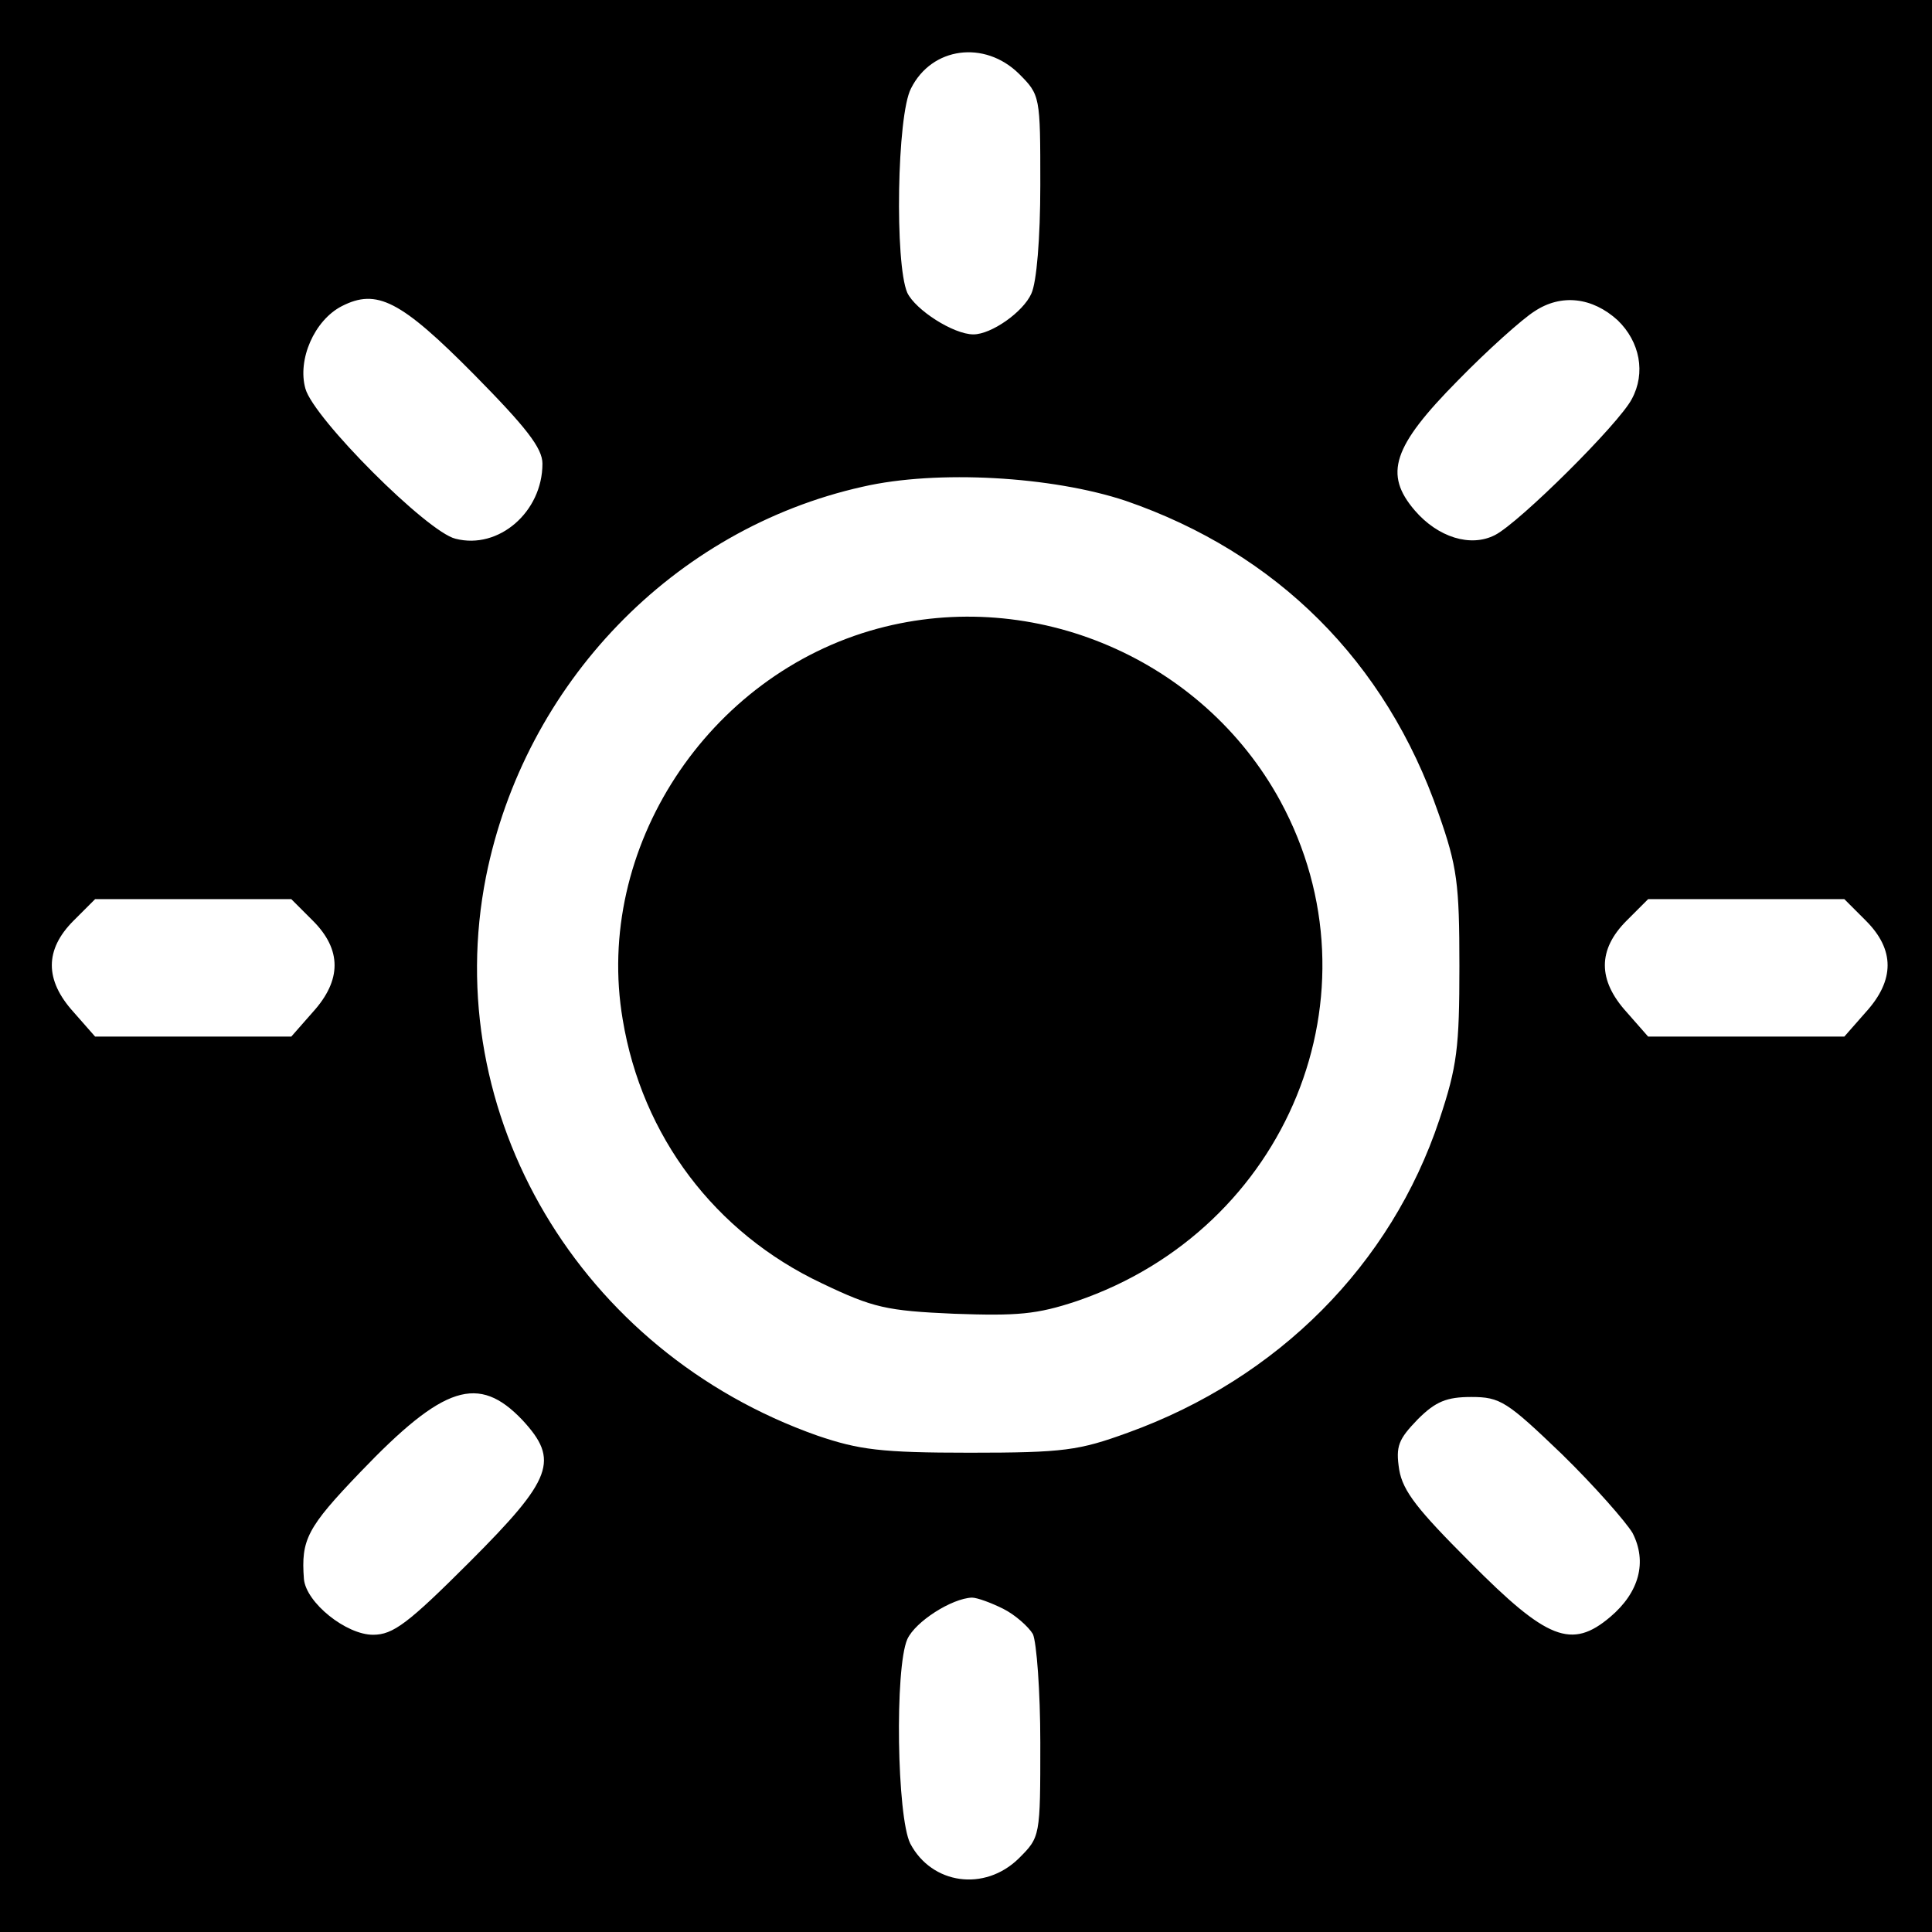
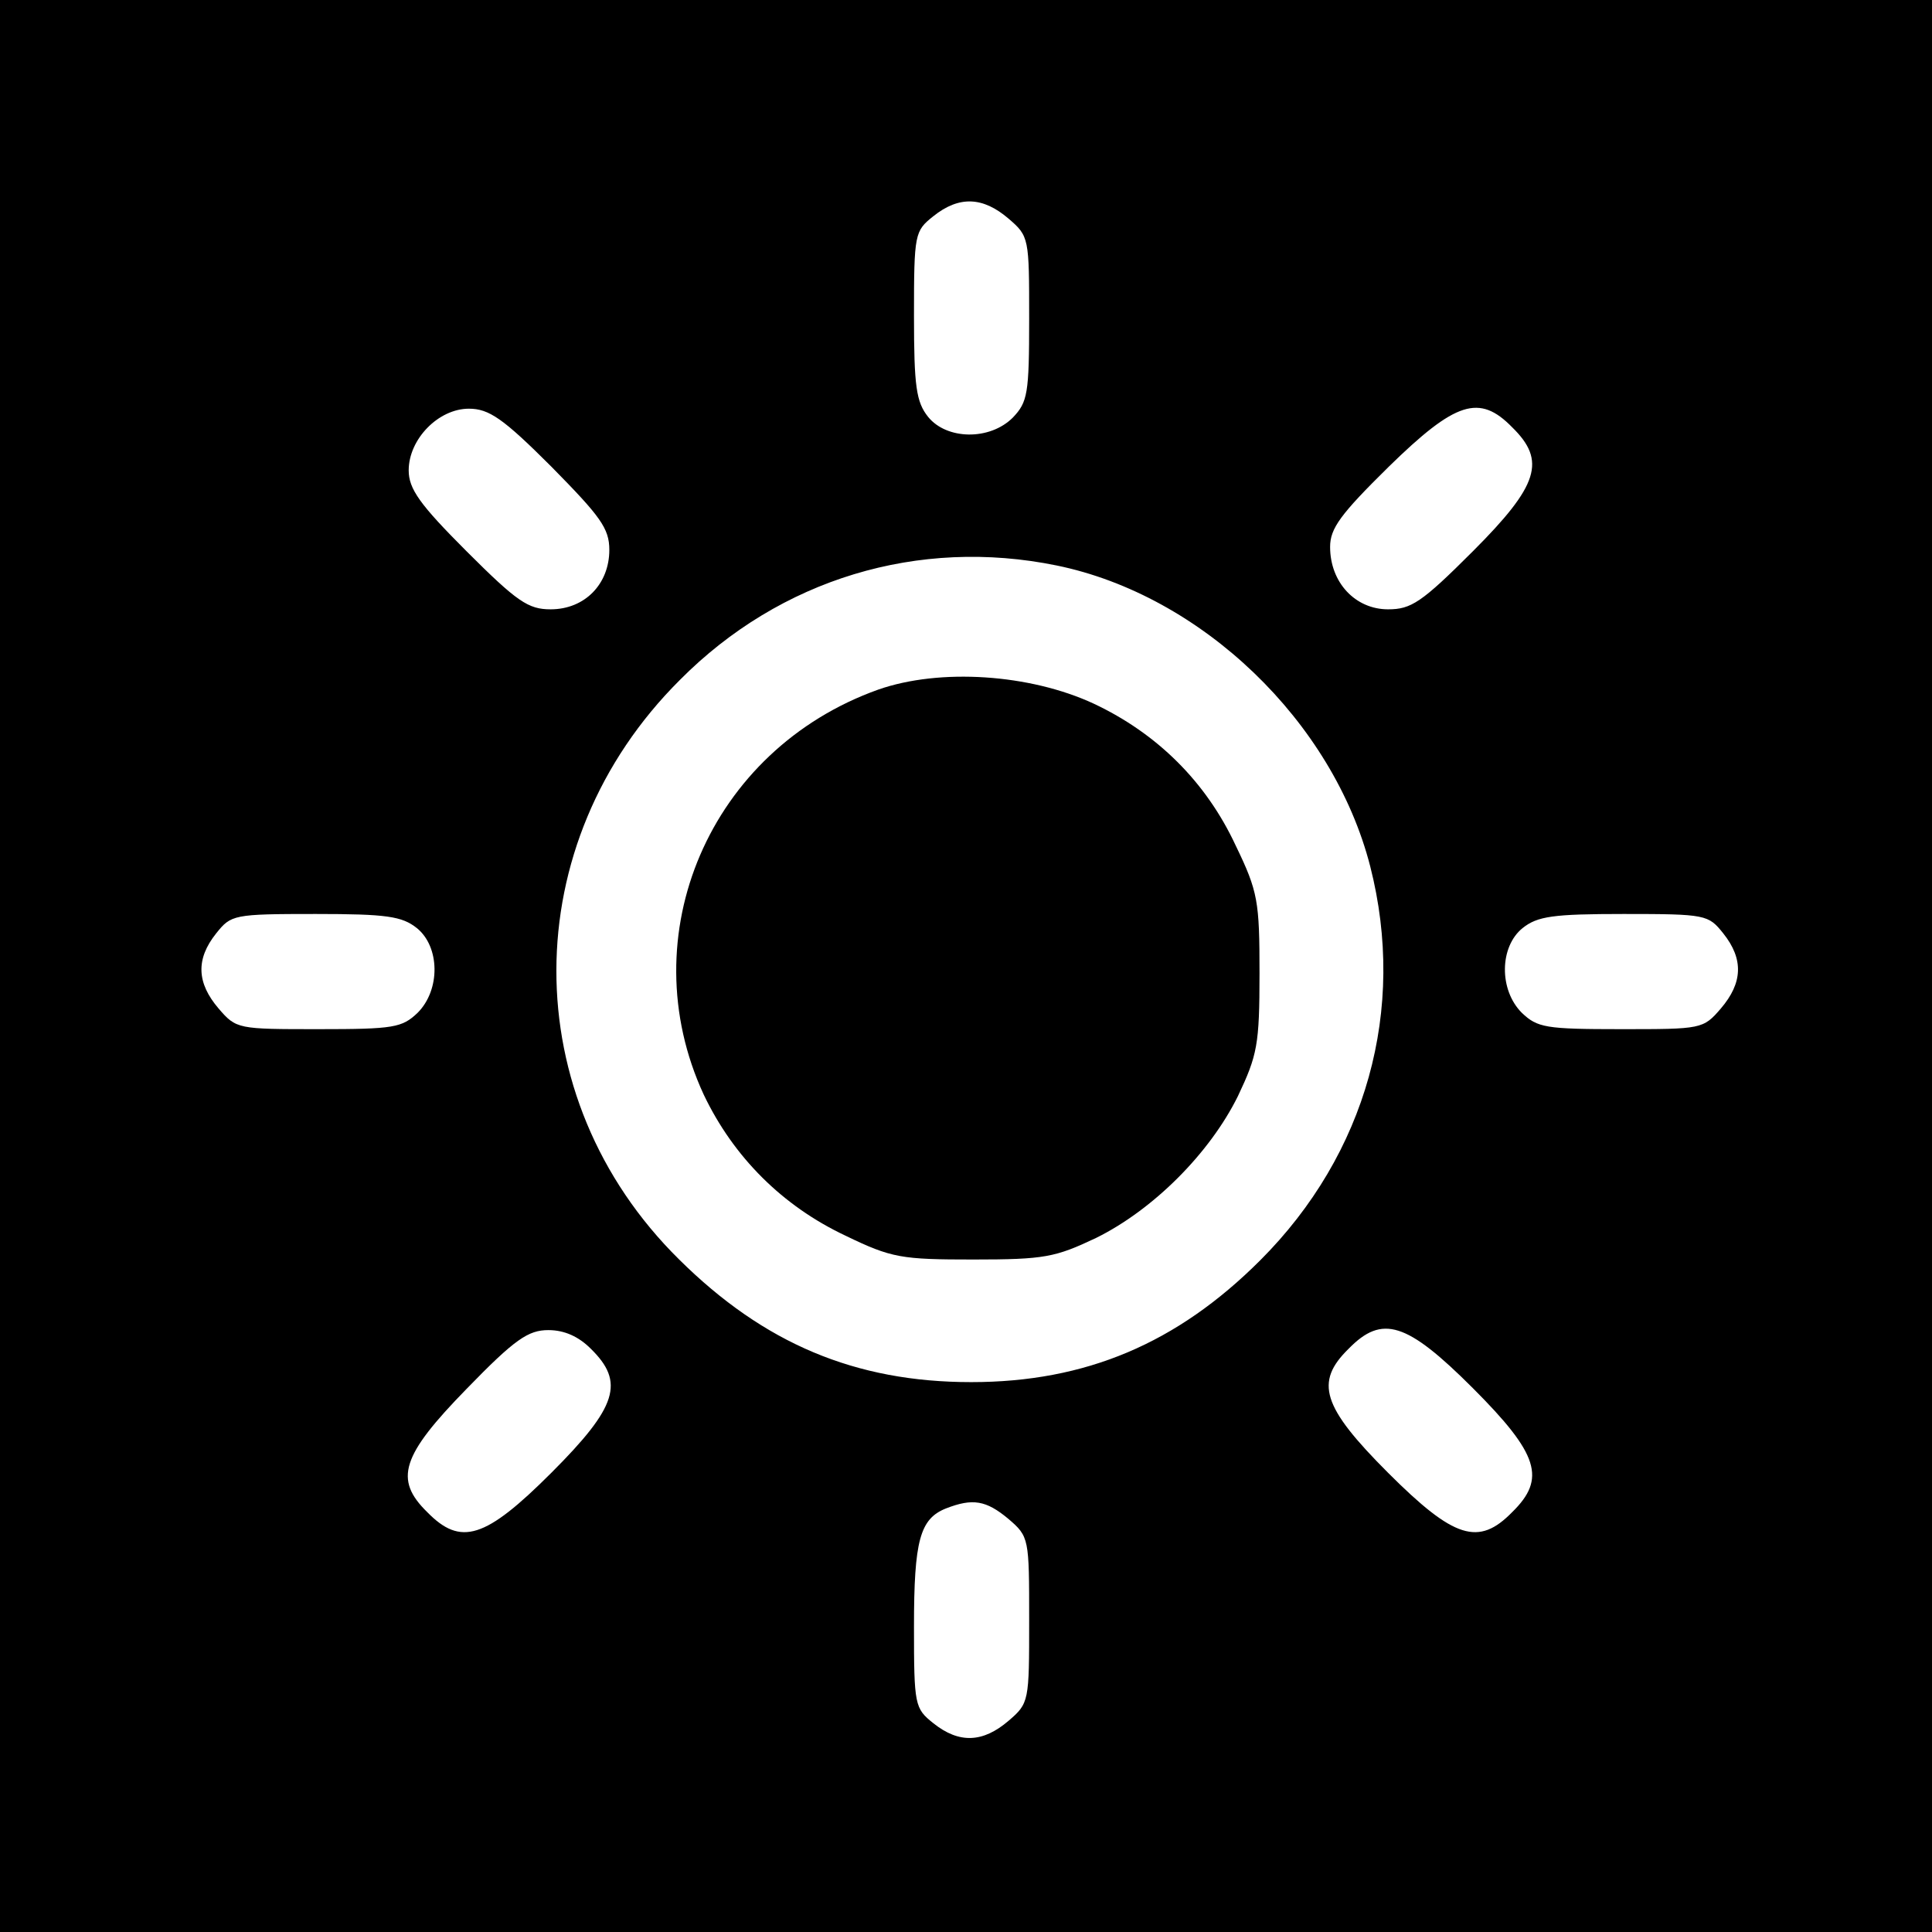
<svg xmlns="http://www.w3.org/2000/svg" version="1.0" width="260pt" height="260pt" viewBox="0 0 260 260" preserveAspectRatio="xMidYMid meet">
  <g transform="translate(0,260) scale(0.1,-0.1)" fill="#000000" stroke="none">
-     <path d="M0 1300 l0 -1300 1300 0 1300 0 0 1300 0 1300 -1300 0 -1300 0 0 -1300z m1371 1201 c29 -29 29 -30 29 -150 0 -72 -5 -131 -12 -146 -11 -25 -54 -55 -78 -55 -27 0 -78 33 -89 56 -17 39 -14 239 5 275 28 56 99 65 145 20z m-733 -405 c70 -71 92 -99 92 -120 0 -65 -59 -116 -117 -101 -38 9 -191 162 -202 202 -11 39 12 92 49 111 47 24 79 8 178 -92z m1539 73 c30 -29 38 -71 19 -106 -17 -33 -151 -166 -184 -183 -33 -17 -77 -3 -108 33 -42 49 -30 86 58 175 40 41 87 83 103 93 36 24 78 19 112 -12z m-662 -243 c203 -70 350 -216 421 -421 25 -71 28 -94 28 -205 0 -110 -3 -135 -27 -207 -65 -195 -217 -348 -419 -421 -66 -24 -86 -27 -213 -27 -120 0 -149 4 -205 23 -320 113 -509 433 -446 752 52 260 252 468 507 525 100 23 255 14 354 -19z m-1094 -565 c39 -39 39 -80 0 -123 l-29 -33 -132 0 -132 0 -29 33 c-39 43 -39 84 0 123 l29 29 132 0 132 0 29 -29z m2090 0 c39 -39 39 -80 0 -123 l-29 -33 -132 0 -132 0 -29 33 c-39 43 -39 84 0 123 l29 29 132 0 132 0 29 -29z m-1808 -672 c50 -54 41 -79 -71 -191 -83 -83 -103 -98 -130 -98 -36 0 -90 43 -93 75 -4 53 4 69 76 144 112 117 159 132 218 70z m1399 -46 c44 -43 86 -91 95 -106 20 -39 9 -80 -30 -113 -52 -44 -85 -31 -189 74 -70 70 -90 95 -95 124 -5 32 -1 41 25 68 24 24 39 30 72 30 39 0 48 -6 122 -77z m-752 -208 c16 -8 34 -24 40 -34 5 -11 10 -77 10 -146 0 -127 0 -127 -29 -156 -46 -45 -117 -35 -146 20 -18 36 -21 236 -4 275 11 24 60 55 87 56 7 0 26 -7 42 -15z" />
-     <path d="M1181 1754 c-229 -62 -382 -296 -343 -526 26 -157 124 -287 268 -355 69 -33 87 -37 178 -41 85 -3 111 -1 165 17 284 97 414 415 274 673 -104 191 -331 289 -542 232z" />
+     <path d="M0 1300 l0 -1300 1300 0 1300 0 0 1300 0 1300 -1300 0 -1300 0 0 -1300z m1357 1006 c28 -24 28 -26 28 -135 0 -101 -2 -112 -22 -133 -31 -31 -89 -30 -114 1 -16 20 -19 41 -19 136 0 111 1 114 26 134 35 28 67 26 101 -3z m-615 -334 c66 -67 78 -83 78 -112 0 -46 -33 -80 -79 -80 -30 0 -45 10 -113 78 -63 63 -78 84 -78 109 0 42 40 83 81 83 27 0 46 -13 111 -78z m1293 53 c46 -45 36 -78 -53 -167 -69 -69 -83 -78 -114 -78 -44 0 -78 36 -78 84 0 25 14 44 79 108 90 88 122 98 166 53z m-613 -186 c195 -40 372 -210 422 -405 49 -192 -5 -387 -148 -530 -112 -112 -235 -164 -389 -164 -156 0 -279 52 -393 165 -221 218 -220 560 1 780 135 136 321 192 507 154z m-861 -488 c31 -25 32 -83 1 -114 -21 -20 -32 -22 -133 -22 -109 0 -111 0 -135 28 -29 34 -31 66 -3 101 20 25 23 26 134 26 95 0 116 -3 136 -19z m1758 -7 c28 -35 26 -67 -3 -101 -24 -28 -26 -28 -135 -28 -101 0 -112 2 -133 22 -31 31 -30 89 1 114 20 16 41 19 136 19 111 0 114 -1 134 -26z m-1524 -559 c46 -45 36 -78 -53 -167 -89 -89 -122 -99 -167 -53 -45 44 -35 76 53 166 65 67 83 79 110 79 22 0 41 -9 57 -25z m1187 -53 c89 -89 99 -122 53 -167 -45 -46 -78 -36 -167 53 -89 89 -99 122 -53 167 45 46 78 36 167 -53z m-625 -176 c28 -24 28 -26 28 -136 0 -110 0 -112 -28 -136 -34 -29 -66 -31 -101 -3 -25 20 -26 24 -26 130 0 116 8 145 43 159 36 14 54 11 84 -14z" />
+     <path d="M1182 1672 c-227 -81 -334 -331 -235 -545 40 -84 106 -150 191 -190 62 -30 75 -32 172 -32 96 0 110 3 165 29 77 38 153 114 191 191 26 55 29 69 29 165 0 97 -2 110 -32 172 -40 86 -106 151 -191 191 -86 40 -207 48 -290 19z" />
  </g>
</svg>
